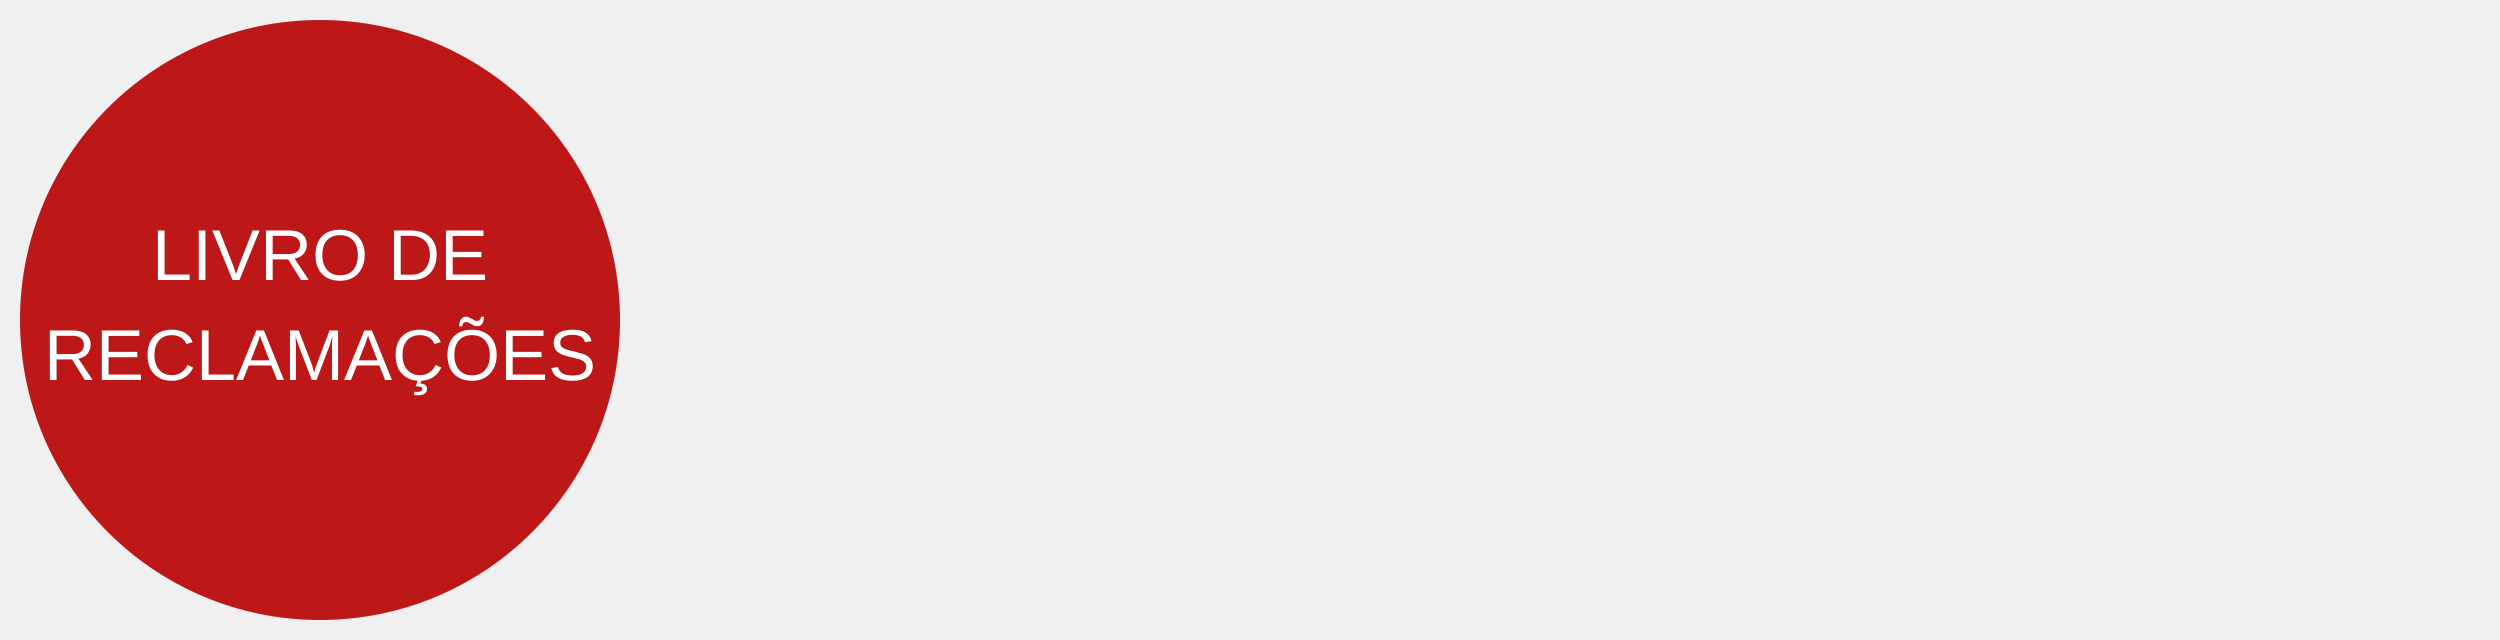
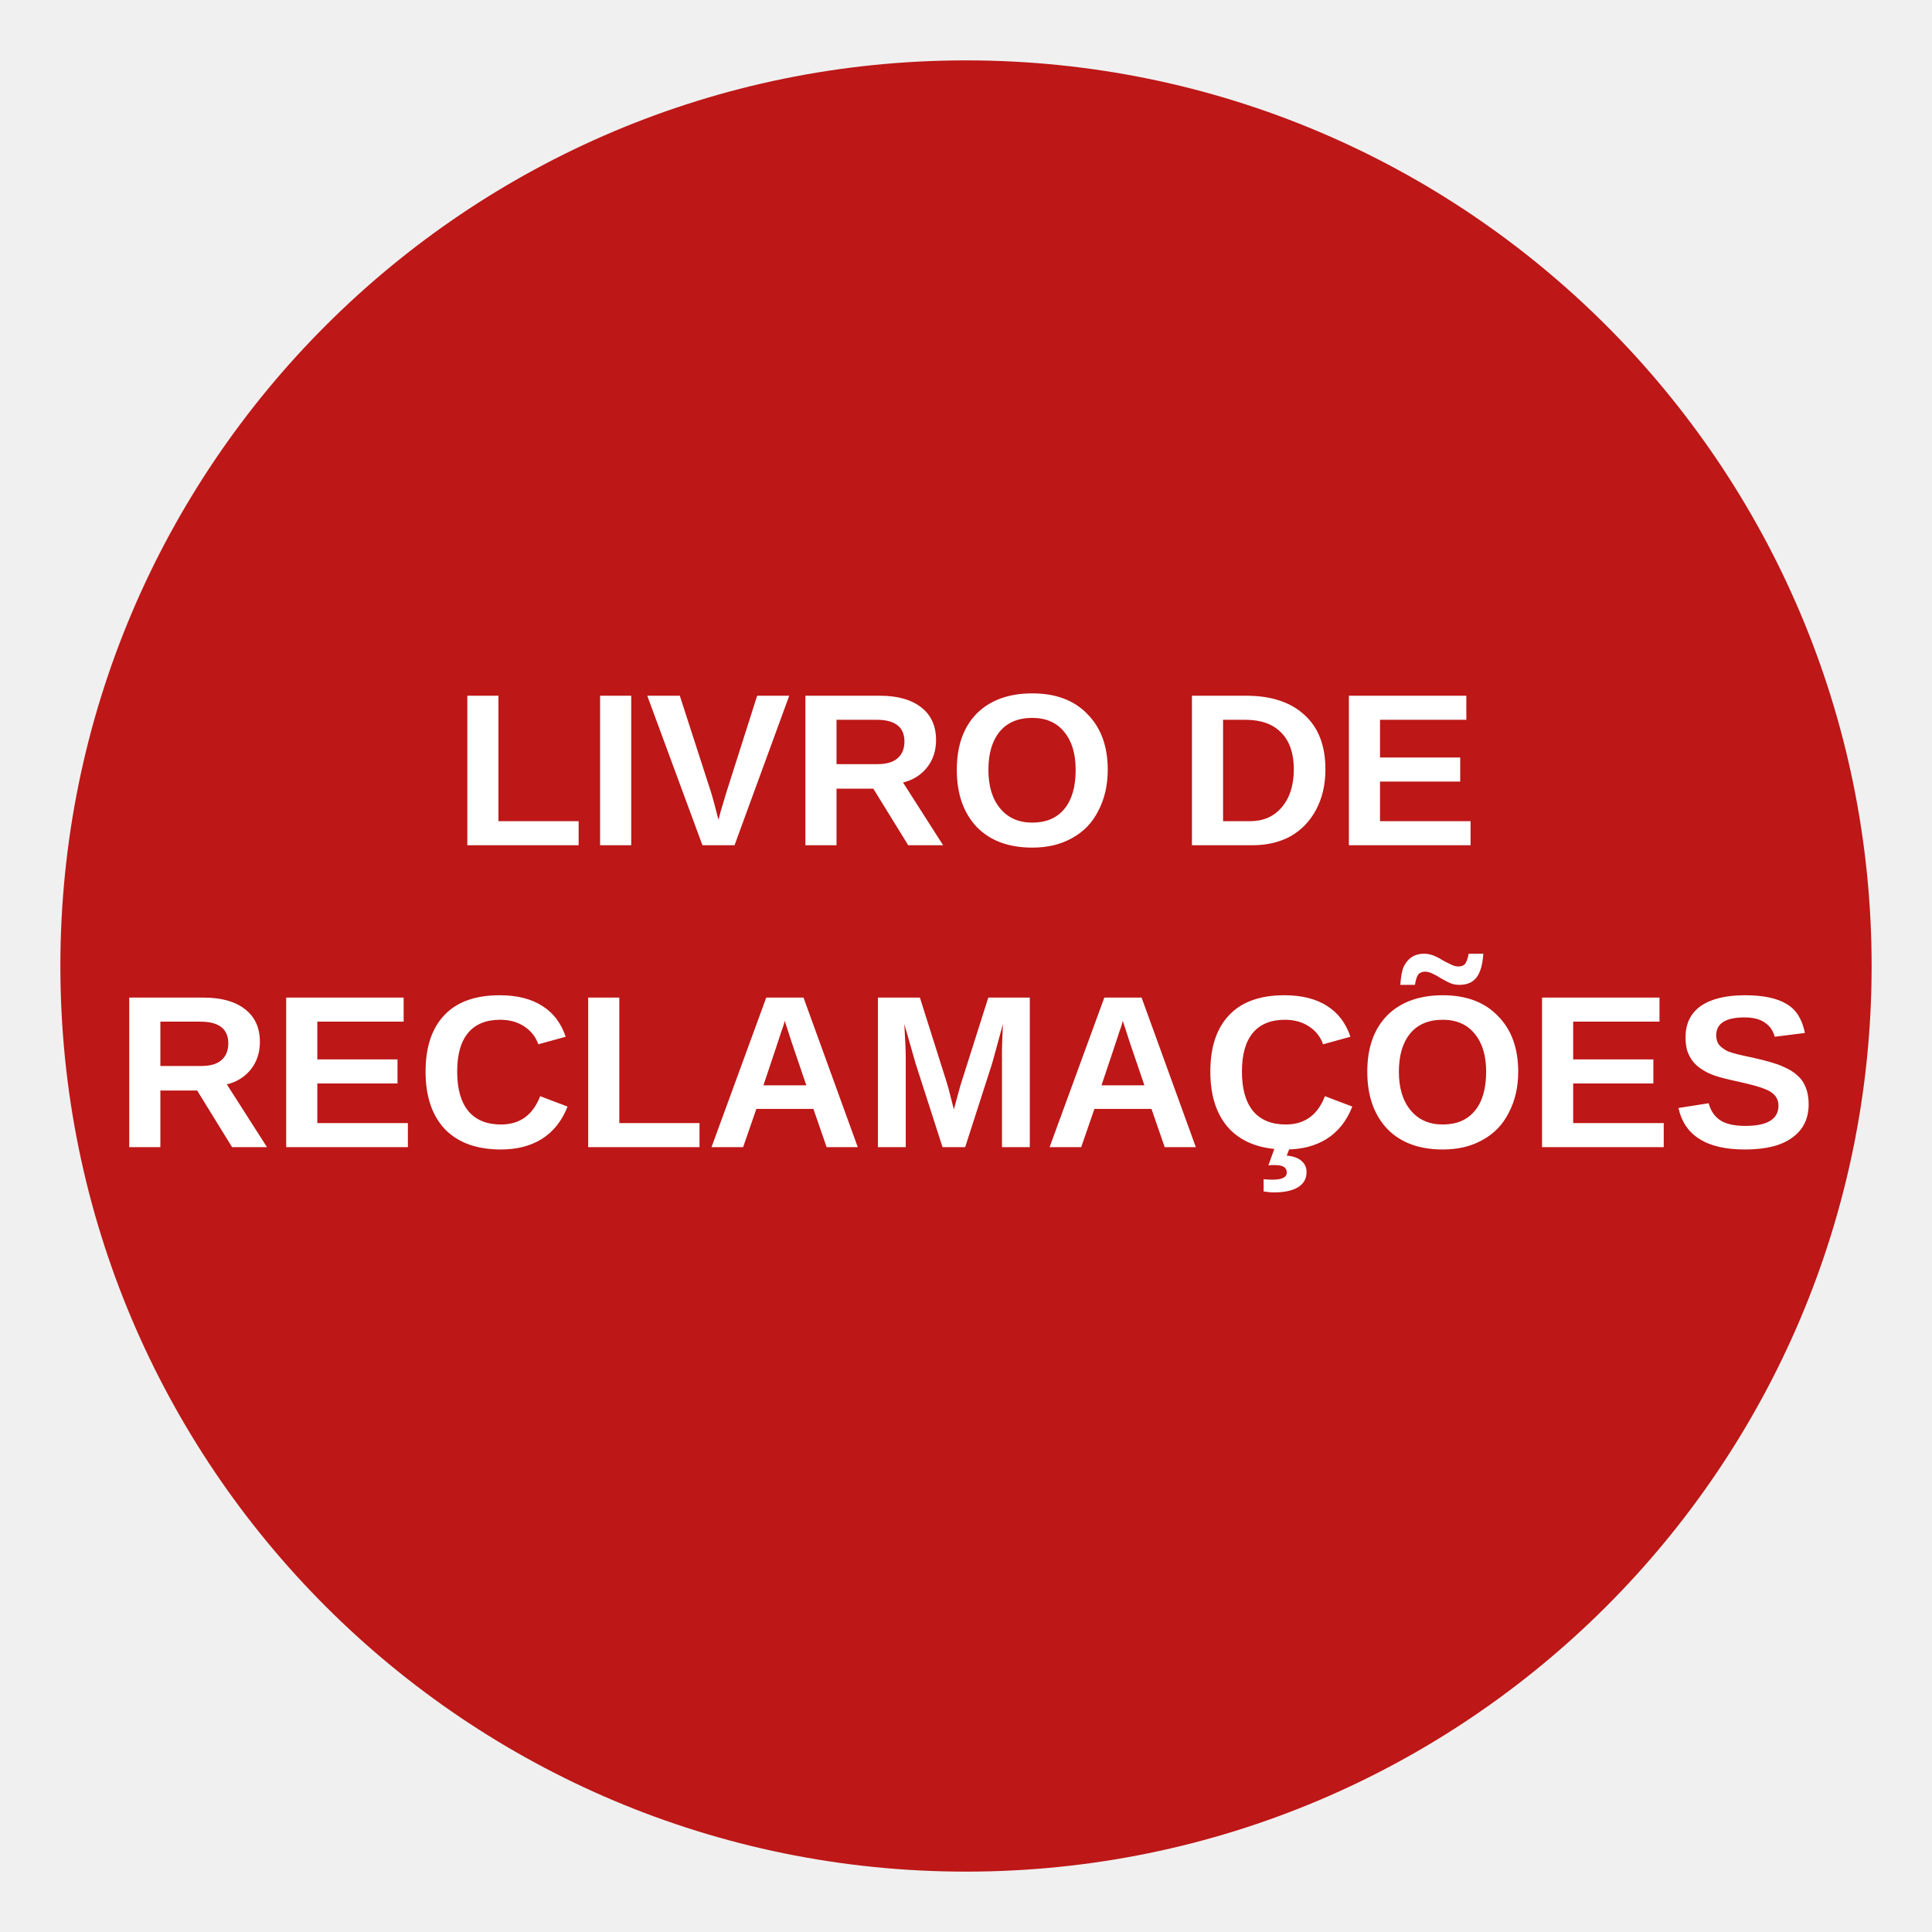
- <svg xmlns="http://www.w3.org/2000/svg" viewBox="0 0 250 64" role="img" aria-labelledby="title">
+ <svg xmlns="http://www.w3.org/2000/svg" viewBox="0 0 64 64" role="img" aria-labelledby="title">
  <circle cx="32" cy="32" r="30" fill="#bd1717" />
-   <text x="32" y="28" text-anchor="middle" font-family="Arial,Helvetica,sans-serif" font-size="7.2" font-weight="30" fill="#fff">LIVRO DE</text>
-   <text x="32" y="38" text-anchor="middle" font-family="Arial,Helvetica,sans-serif" font-size="7.2" font-weight="30" fill="#fff">RECLAMAÇÕES</text>
+   <text x="32" y="28" text-anchor="middle" font-family="Arial,Helvetica,sans-serif" font-size="7.2" font-weight="700" fill="#fff">LIVRO DE</text>
+   <text x="32" y="38" text-anchor="middle" font-family="Arial,Helvetica,sans-serif" font-size="7.2" font-weight="700" fill="#fff">RECLAMAÇÕES</text>
</svg>
